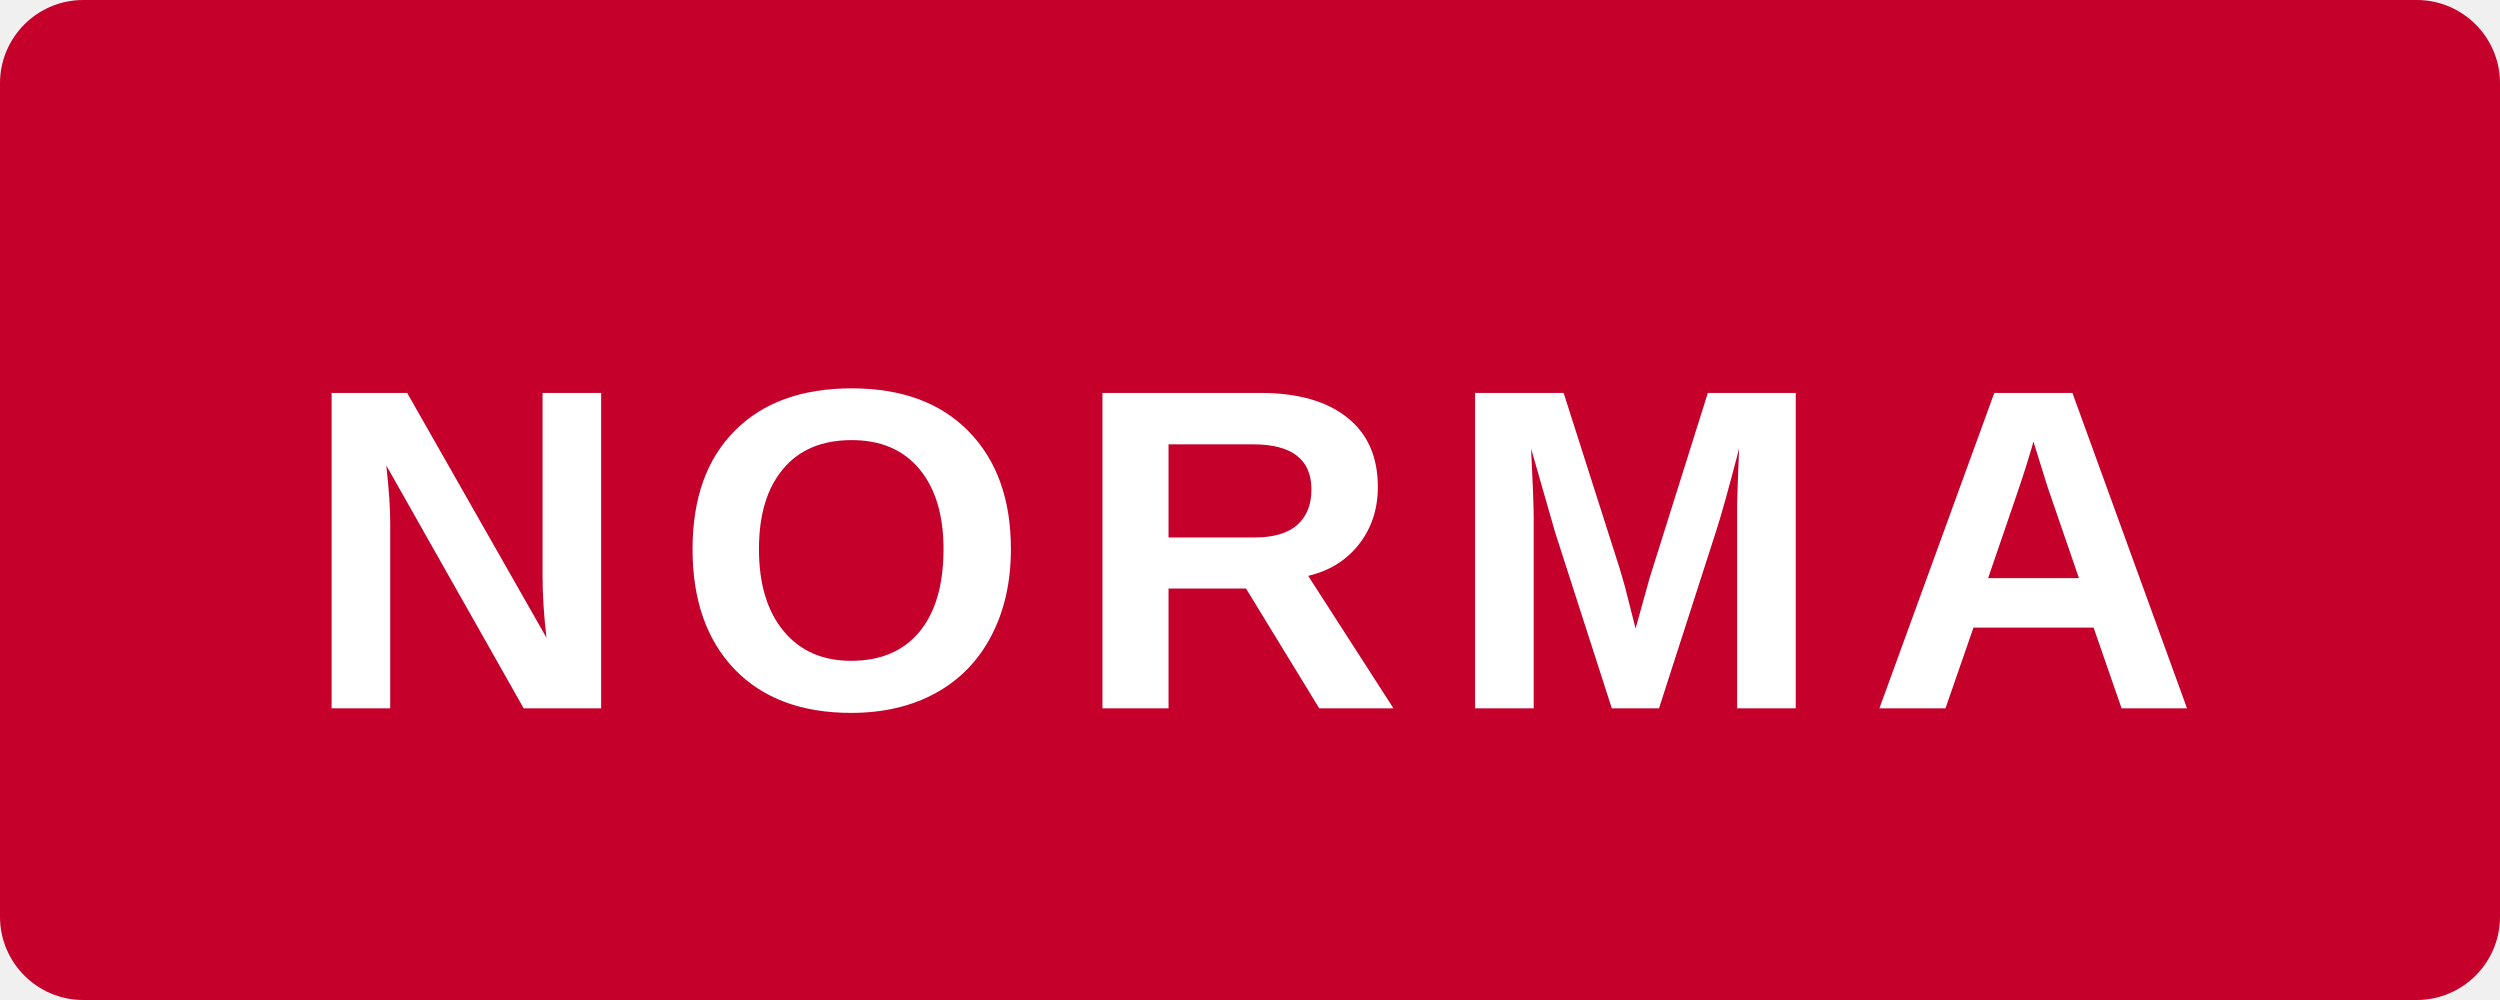
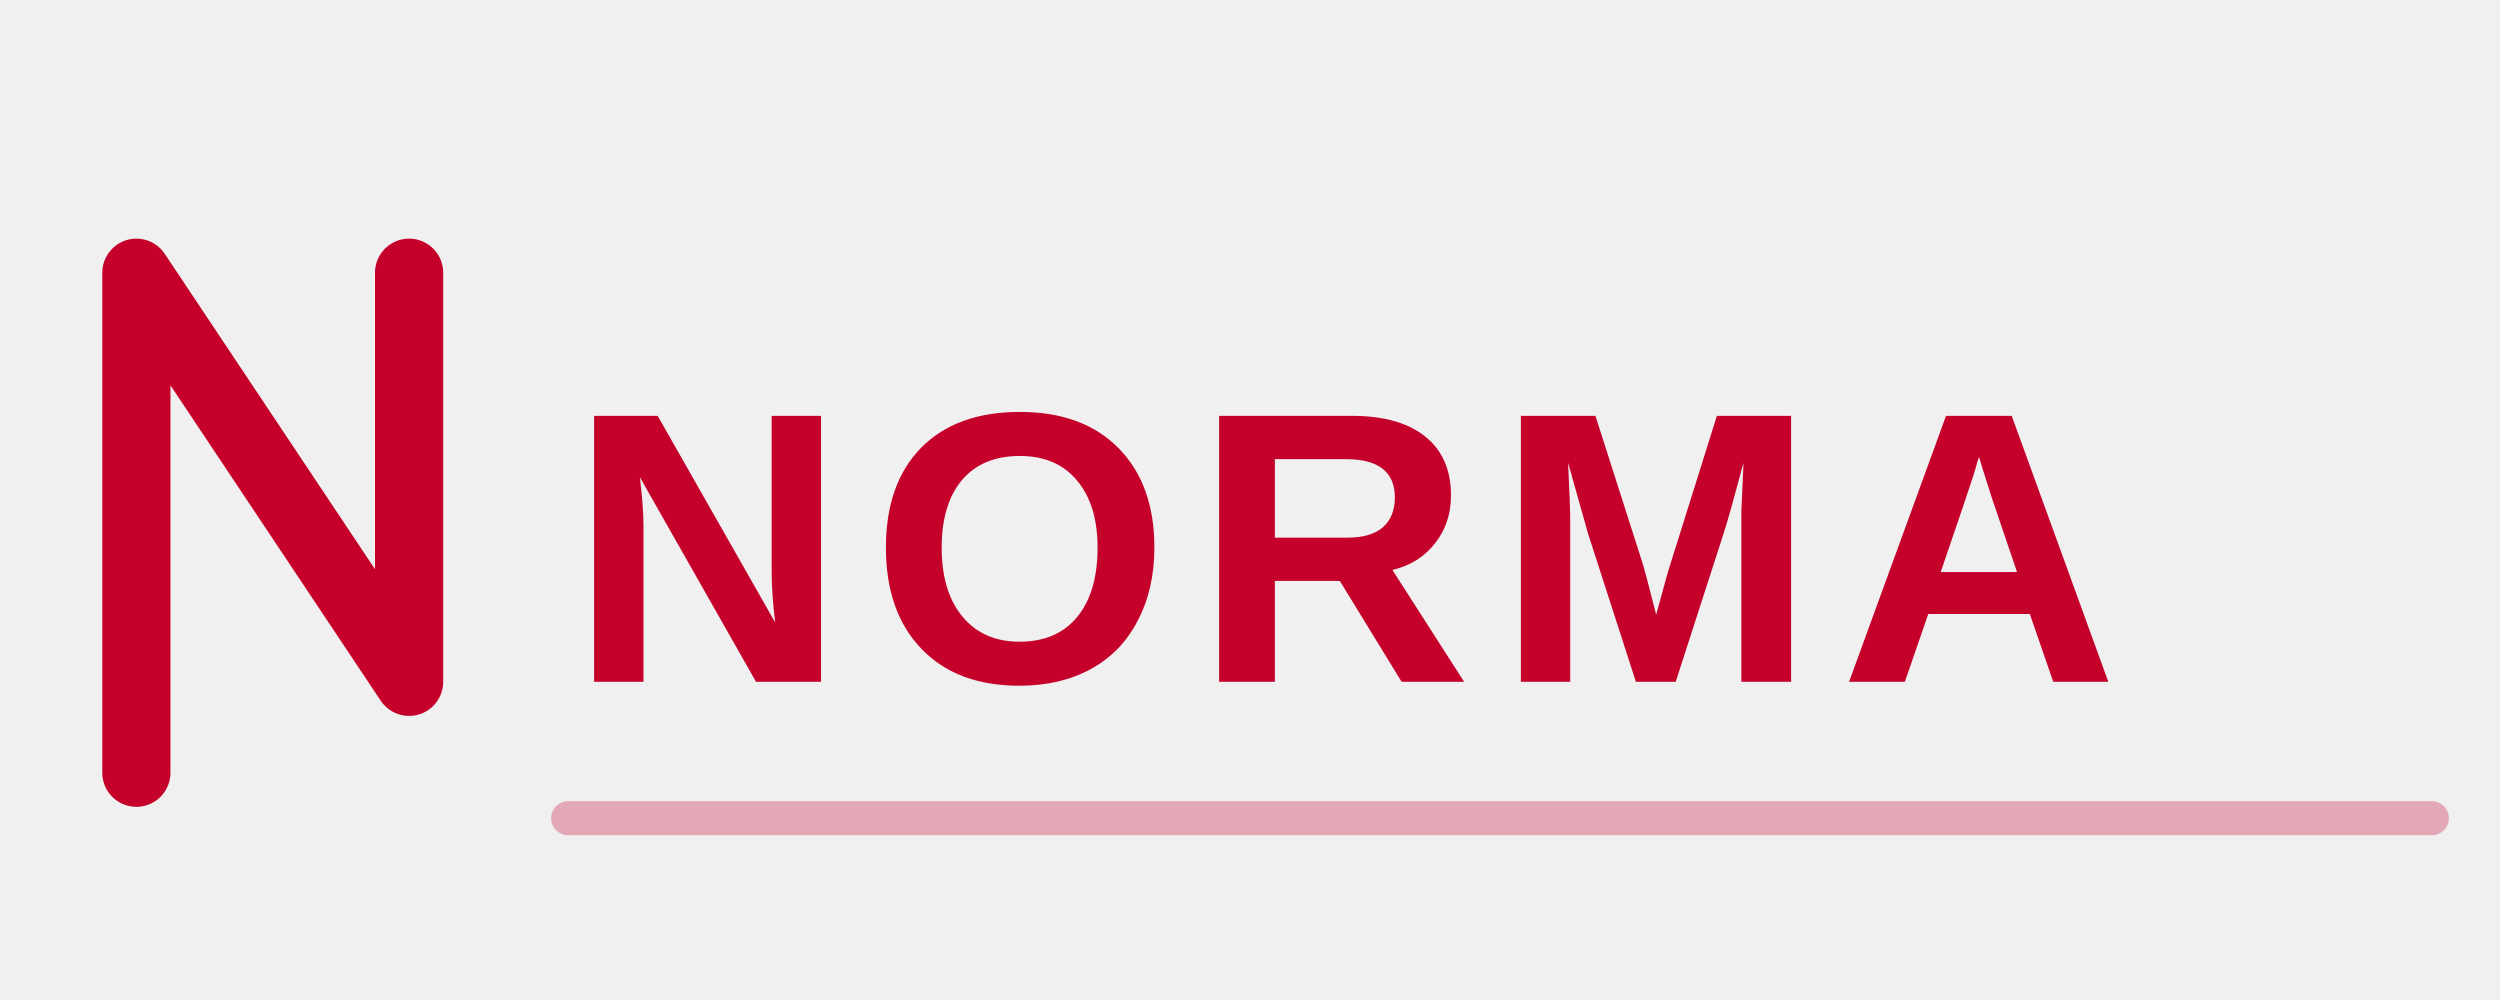
- <svg xmlns="http://www.w3.org/2000/svg" viewBox="0 0 120 48" fill="none">
-   <rect width="120" height="48" rx="4" fill="#c4002b" />
-   <text x="60" y="34" font-family="Arial,Helvetica,sans-serif" font-size="22" font-weight="900" fill="white" text-anchor="middle" letter-spacing="2">NORMA</text>
+ <svg xmlns="http://www.w3.org/2000/svg" viewBox="0 0 110 44" fill="none">
+   <path d="M6 34 L6 12 L18 30 L18 12" stroke="#c4002b" stroke-width="3" stroke-linecap="round" stroke-linejoin="round" />
+   <text x="25" y="30" font-family="'Arial Black',Arial,sans-serif" font-size="17" font-weight="900" fill="#c4002b" letter-spacing="1">NORMA</text>
+   <line x1="25" y1="36" x2="107" y2="36" stroke="#c4002b" stroke-width="1.5" stroke-linecap="round" opacity="0.3" />
</svg>
